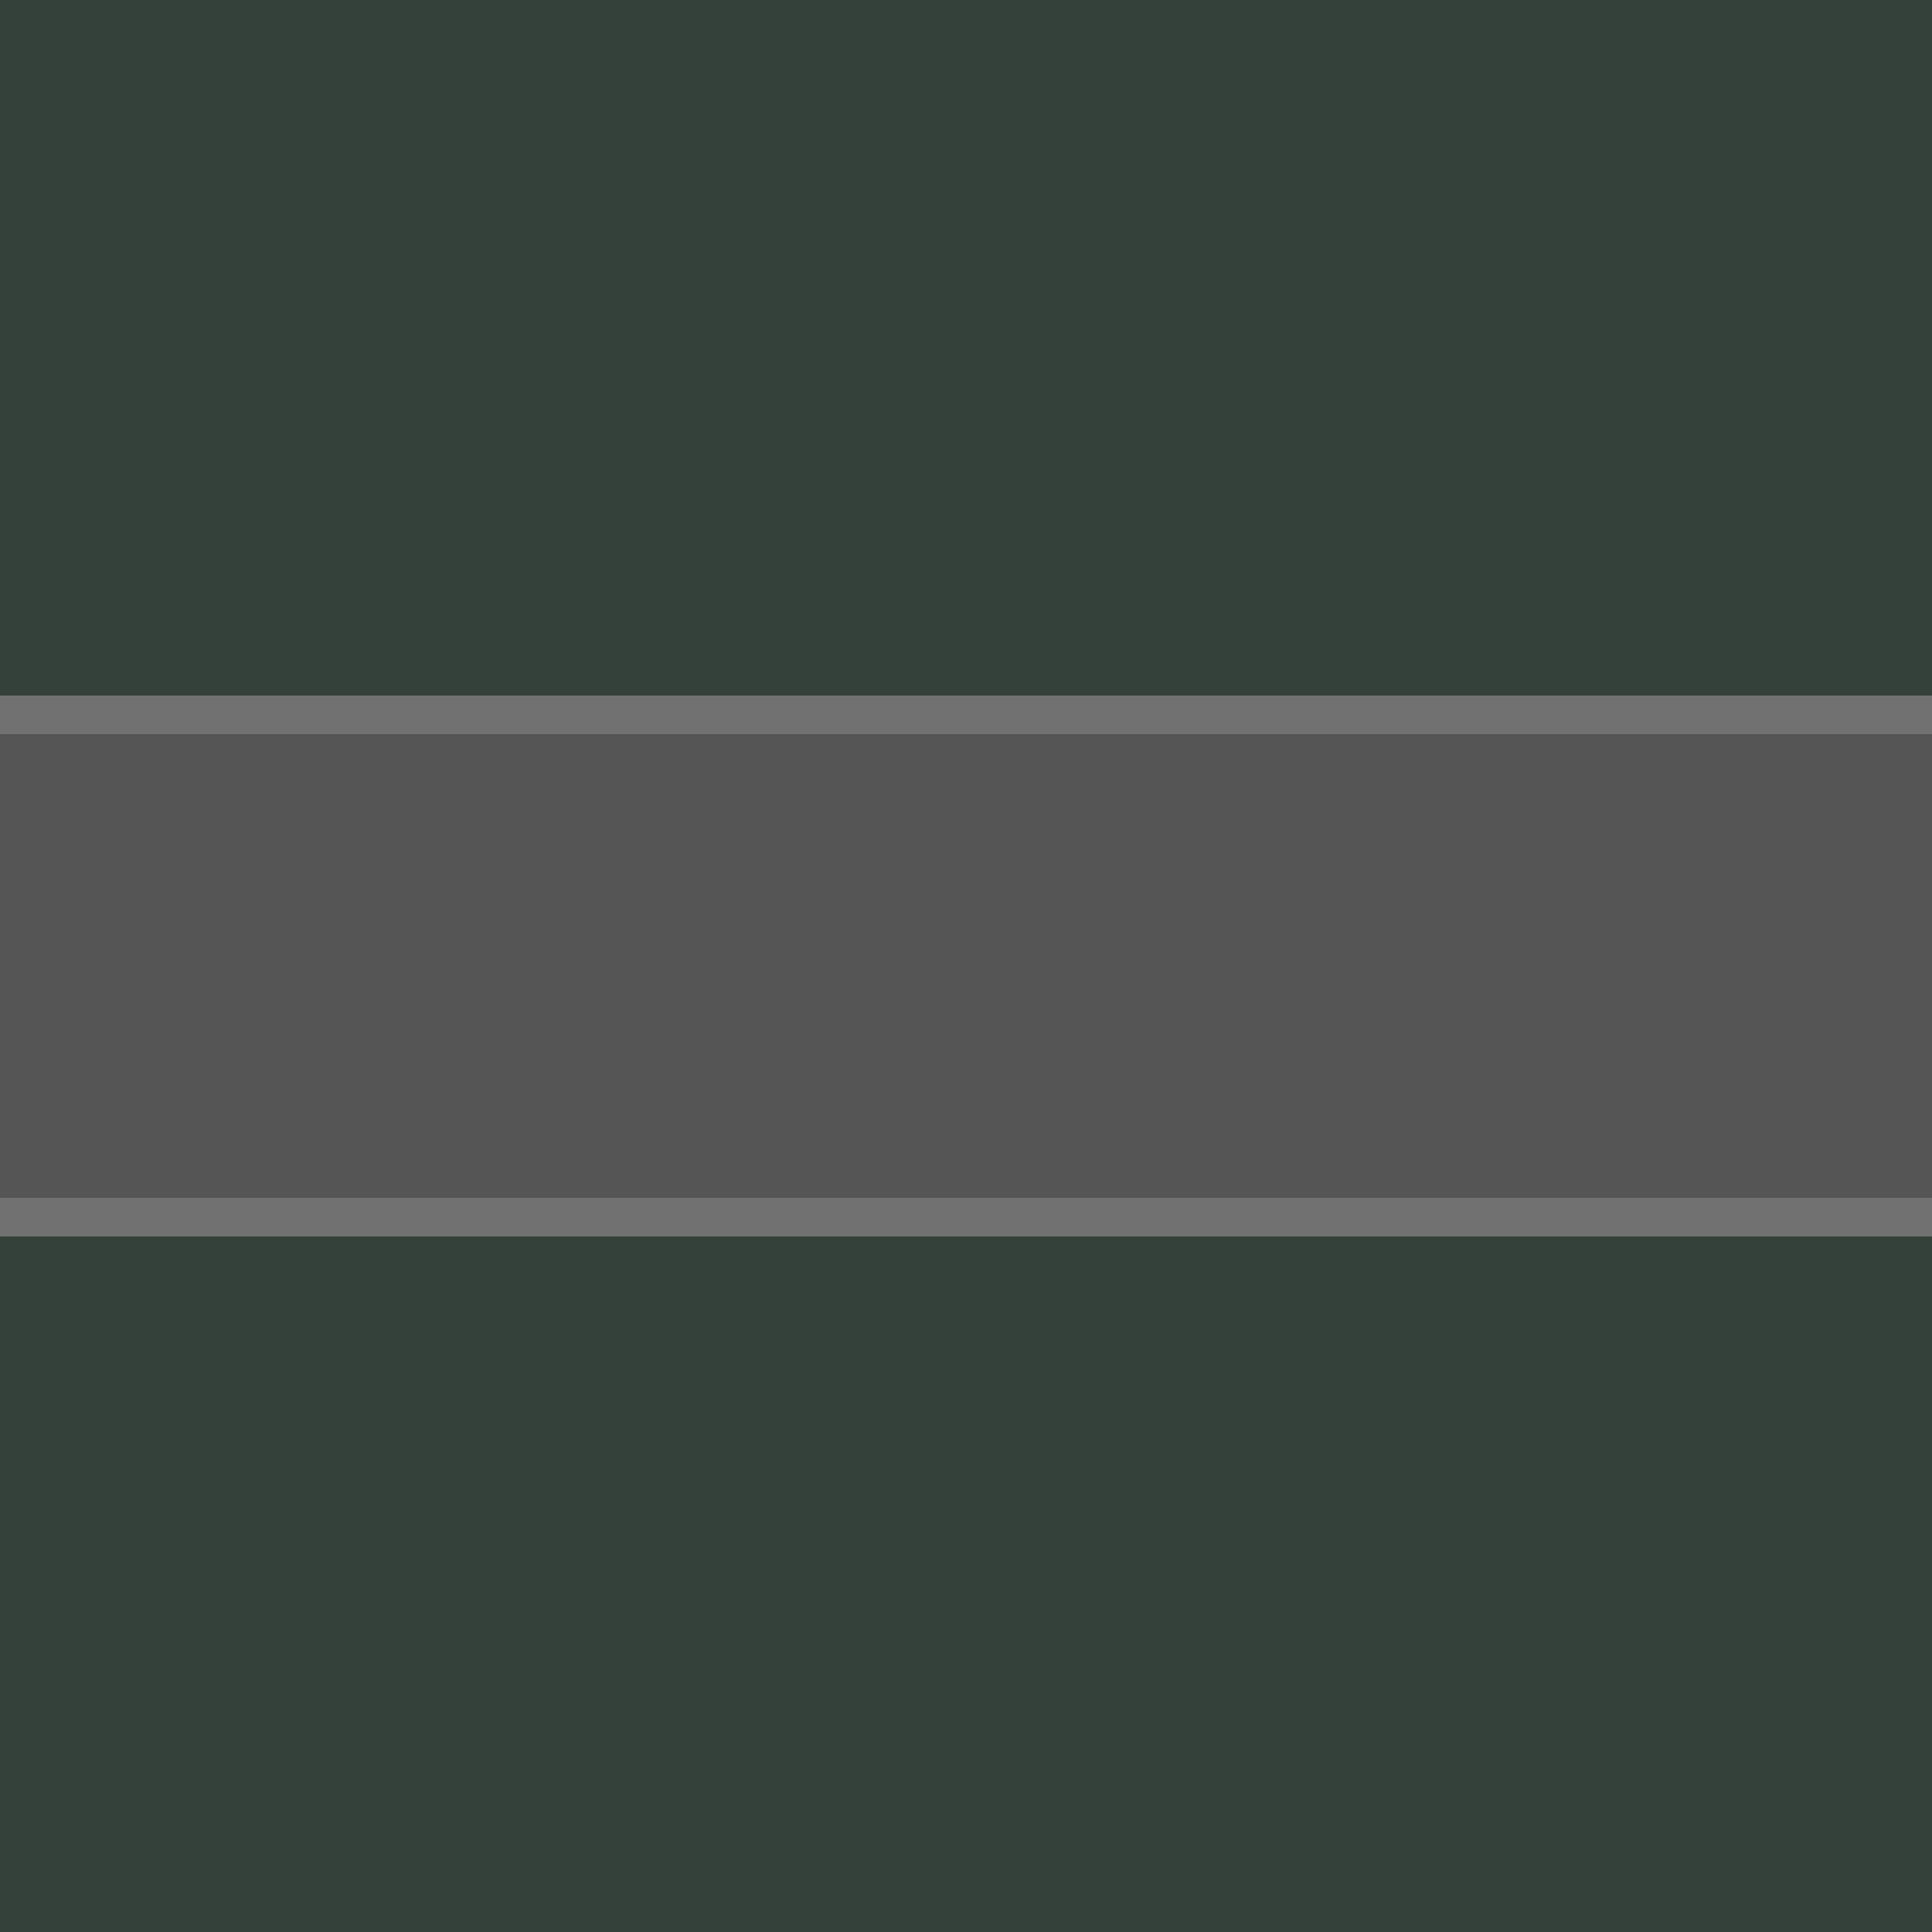
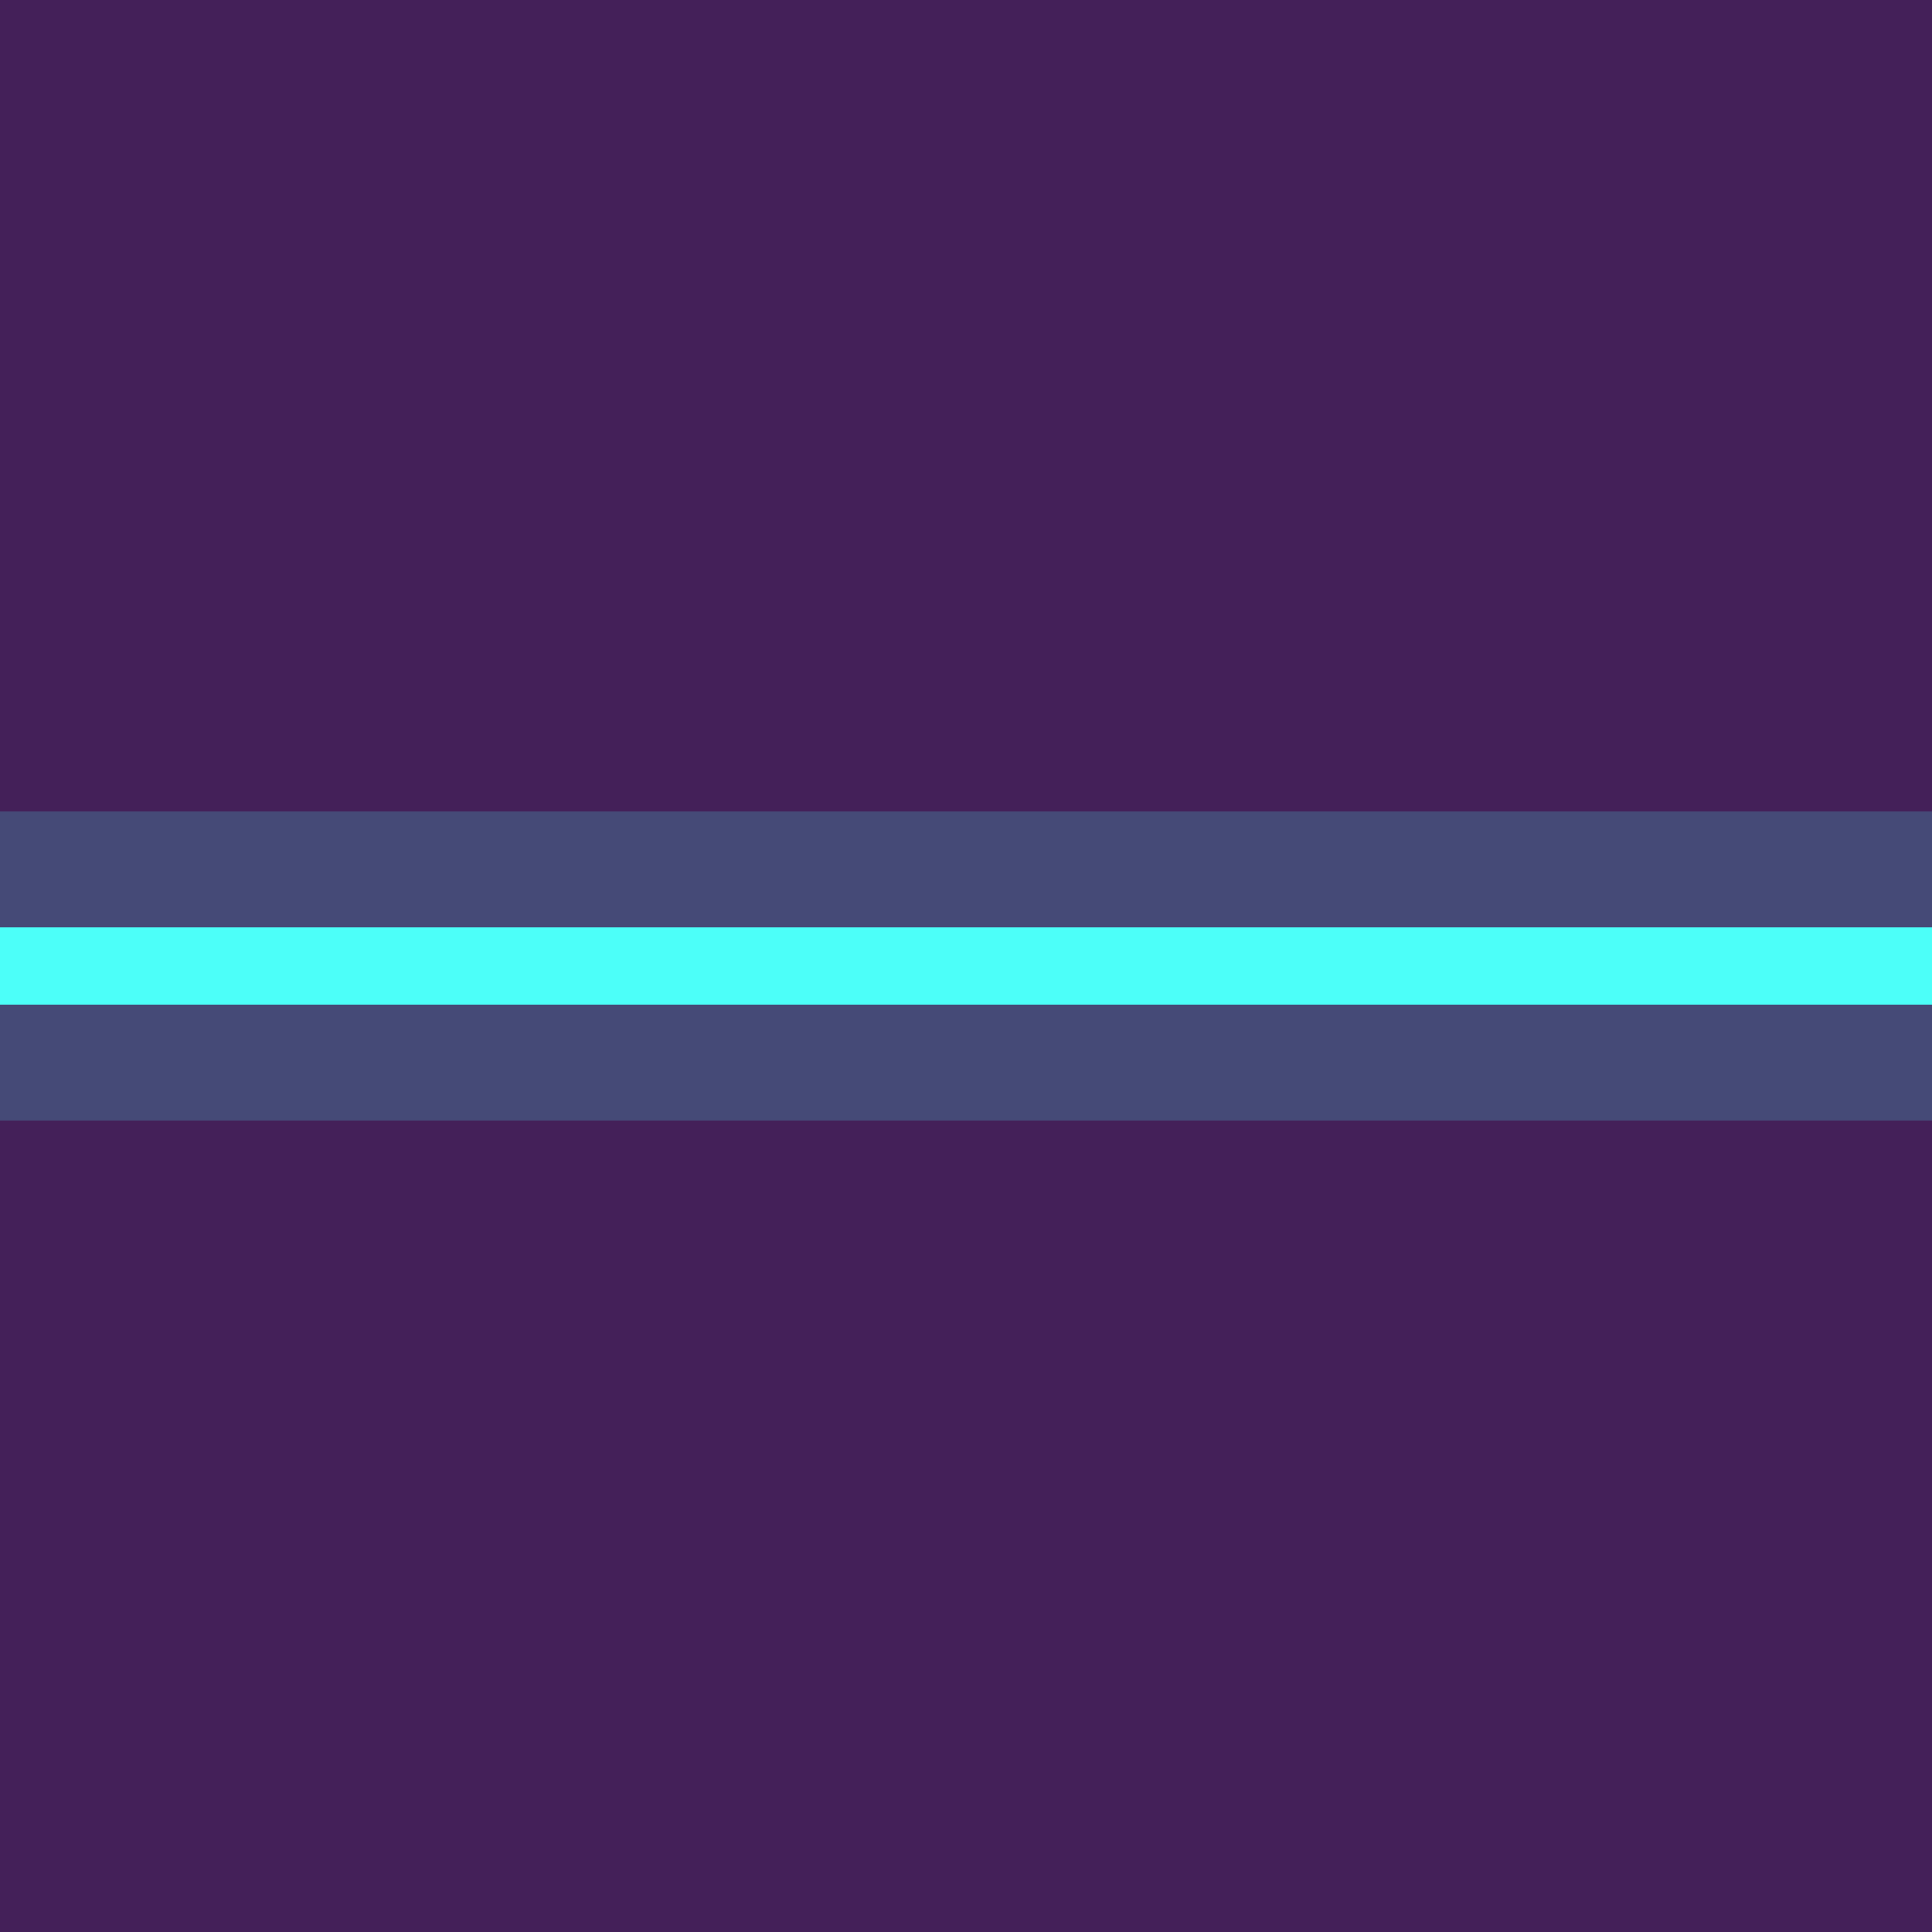
<svg xmlns="http://www.w3.org/2000/svg" width="50" height="50" viewBox="0 0 50 50" fill="none">
  <g id="Icon-Road-Narrow">
-     <rect id="IconBackground" width="50" height="50" fill="#34413A" />
-     <rect id="Rectangle 1" y="18" width="50" height="14" fill="#555555" />
-     <rect id="Rectangle 7" y="18" width="50" height="1" fill="#717171" />
-     <rect id="Rectangle 8" y="31" width="50" height="1" fill="#717171" />
+     <rect id="IconBackground" width="50" height="50" fill="#442059" />
+     <rect id="Rectangle 35" y="21" width="50" height="8" fill="#4CFFF9" fill-opacity="0.19" />
+     <rect id="Rectangle 10" y="24" width="50" height="2" fill="#4CFFF9" />
  </g>
</svg>
